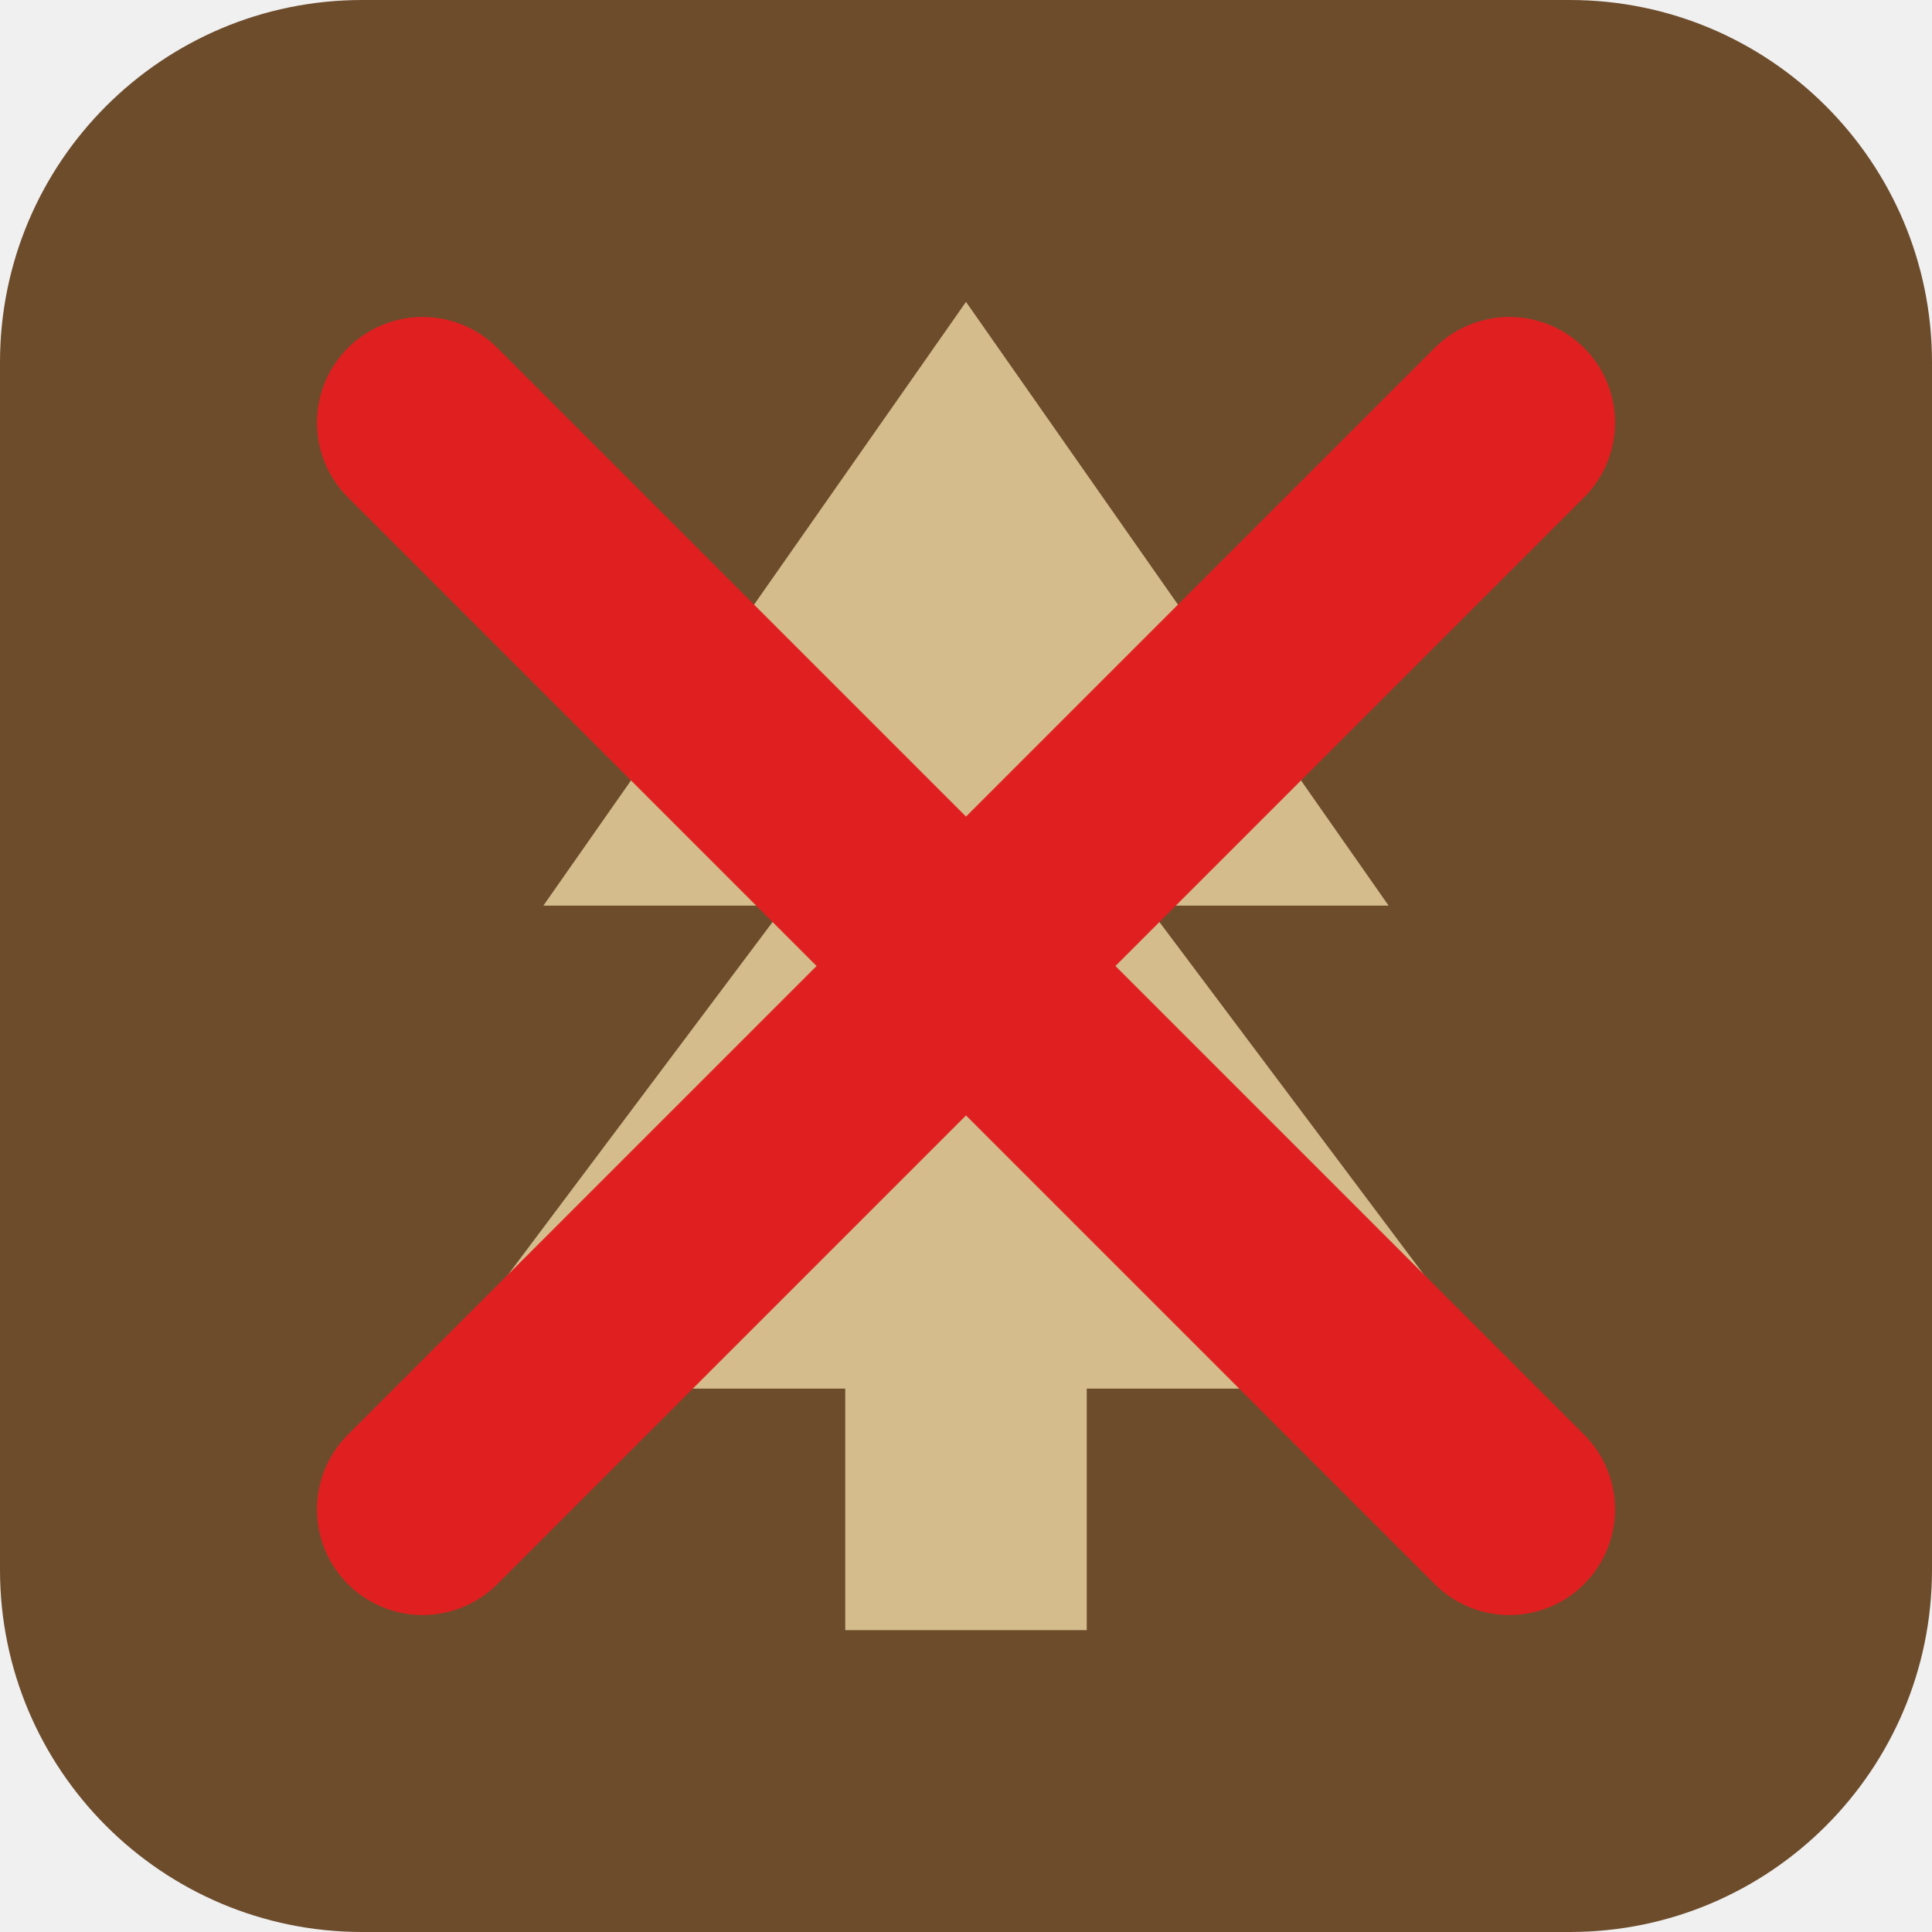
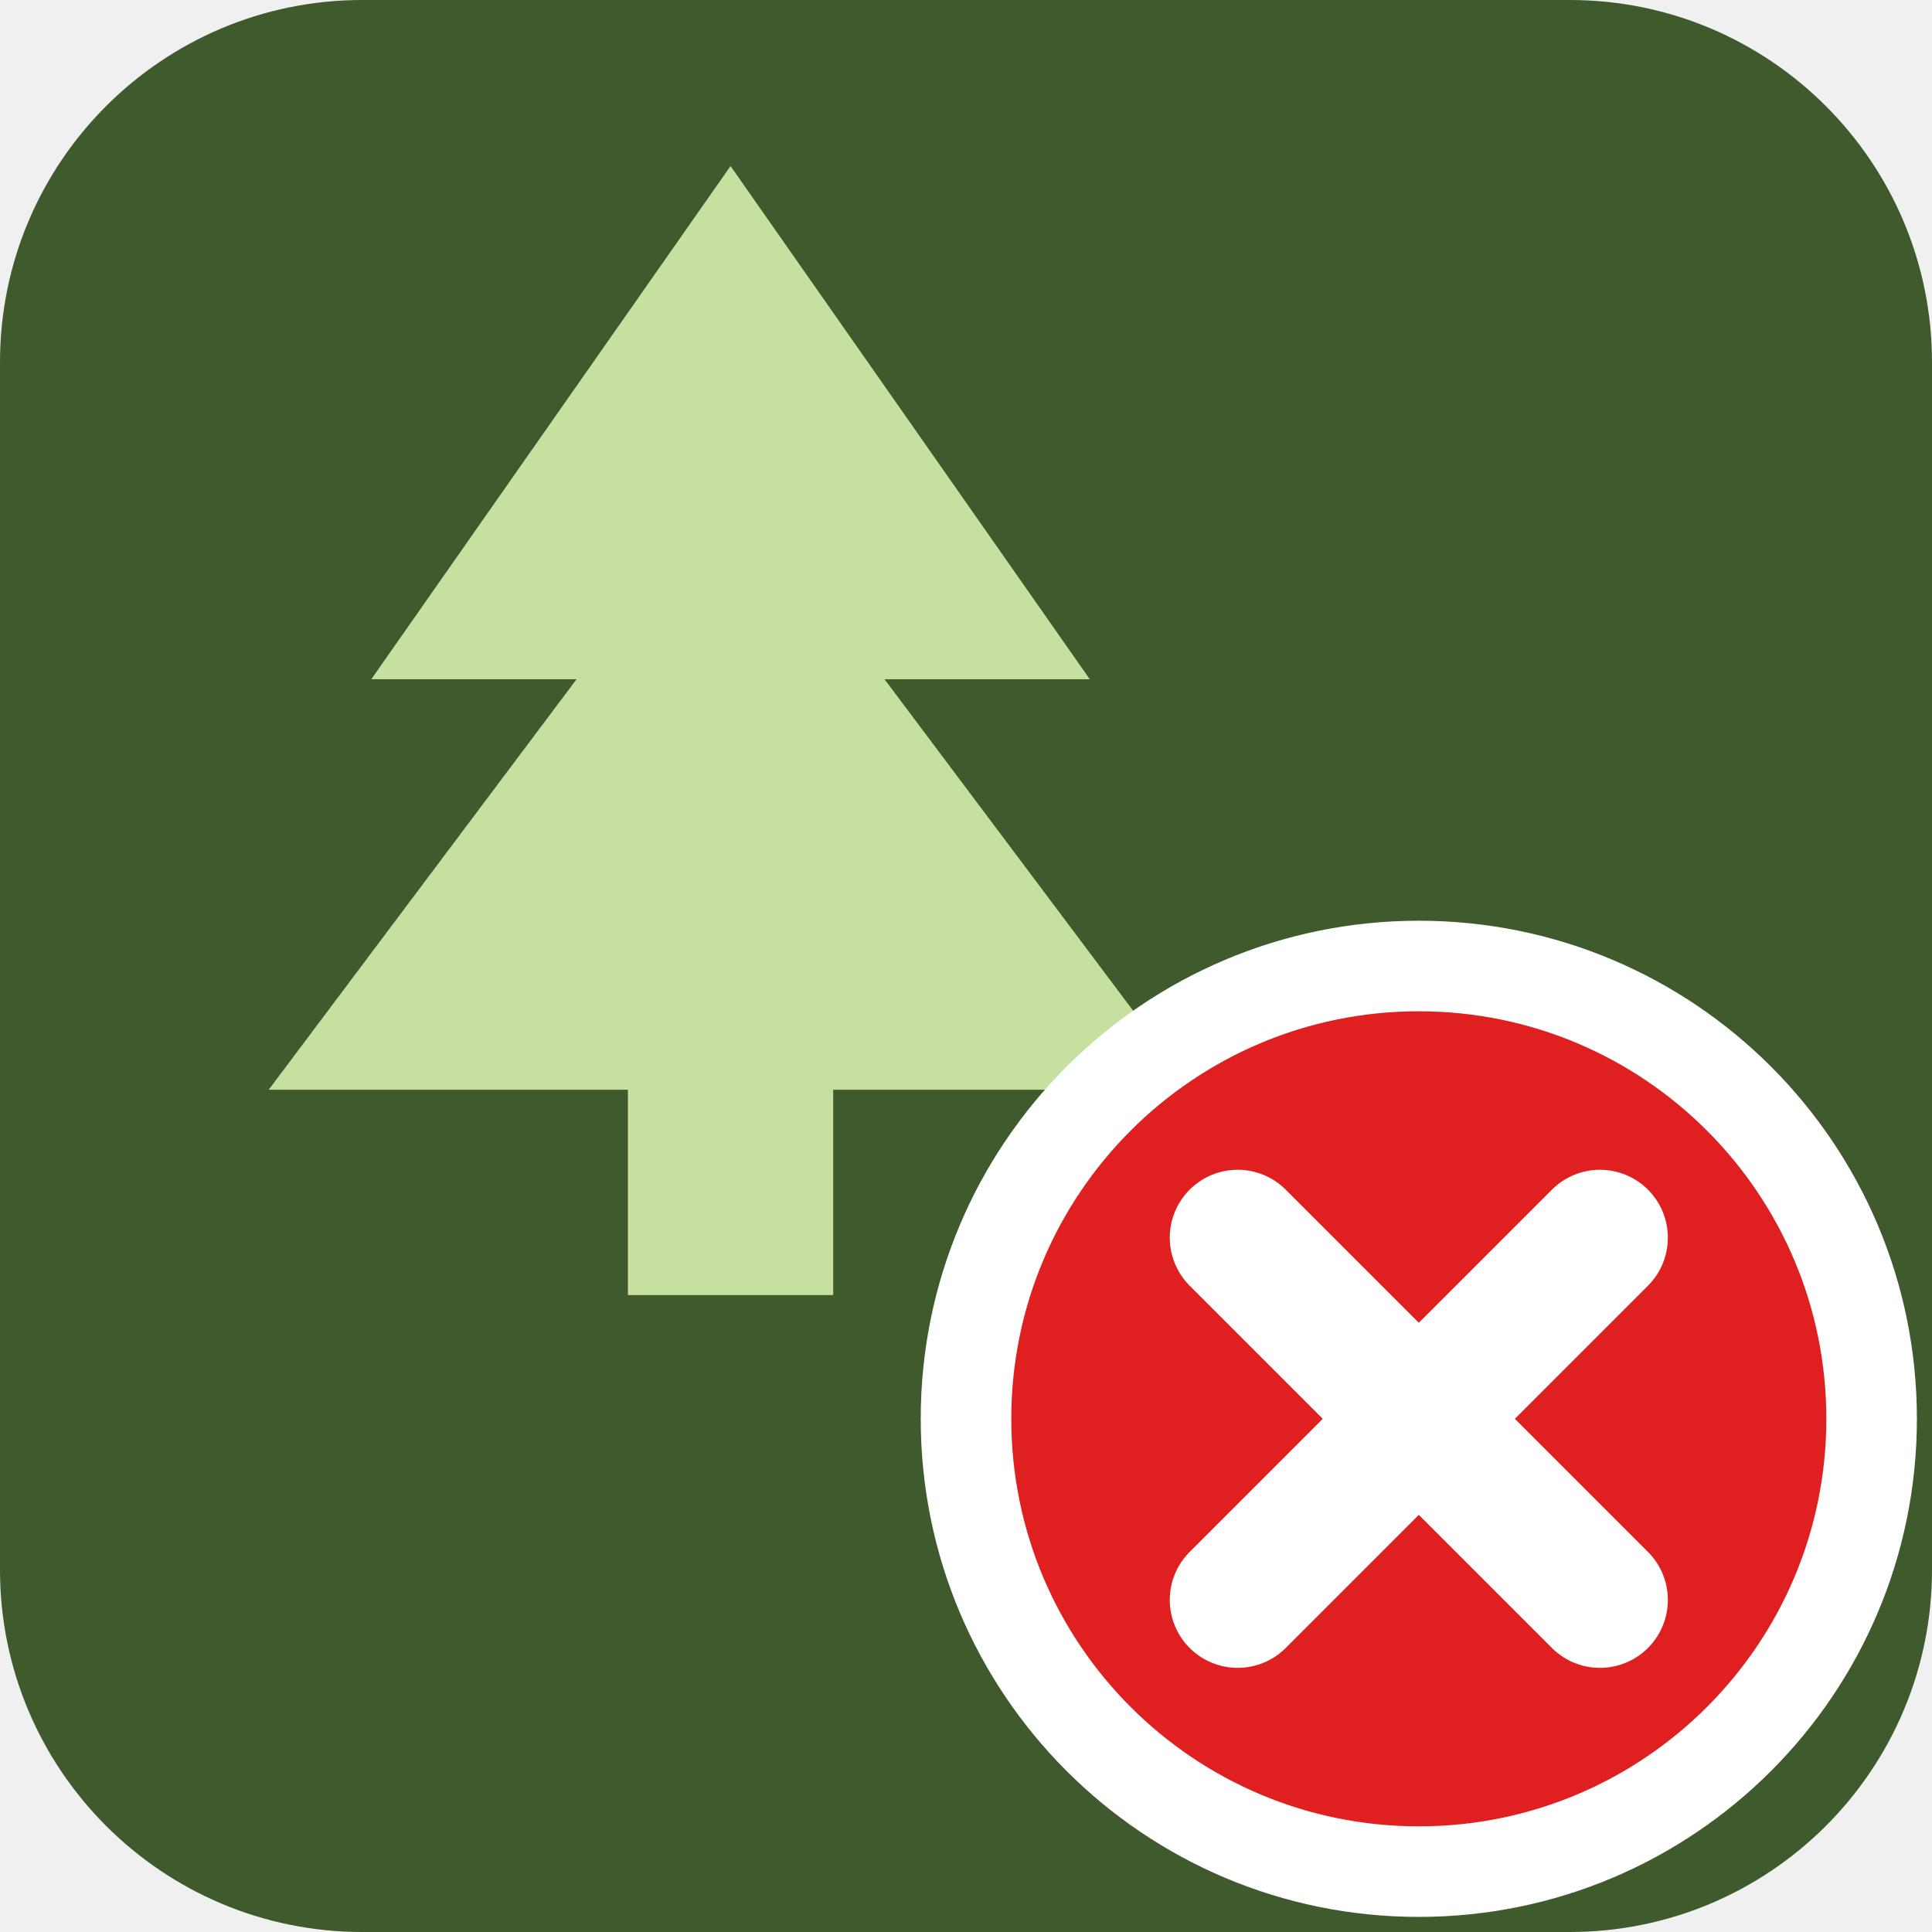
<svg xmlns="http://www.w3.org/2000/svg" viewBox="0 0 64 64" width="64" height="64">
-   <rect width="64" height="64" rx="12" ry="12" fill="#6D4C2C" />
-   <path fill="#D4BC8C" d="M32 10 18 30h8L14 46h14v8h8v-8h14L38 30h8z" />
-   <path stroke="#e02020" stroke-width="7" stroke-linecap="round" d="M14 14 50 50M50 14 14 50" />
+   <rect width="64" height="64" rx="12" ry="12" fill="#3F5A2C" />
+   <path fill="#C7E0A0" transform="translate(-3 -3) scale(0.85)" d="M32 10 18 30h8L14 46h14v8h8v-8h14L38 30h8z" />
+   <circle cx="47" cy="47" r="15" fill="#e02020" stroke="#fff" stroke-width="3" />
+   <path stroke="#fff" stroke-width="4.5" stroke-linecap="round" d="M41 41l12 12M53 41L41 53" />
</svg>
